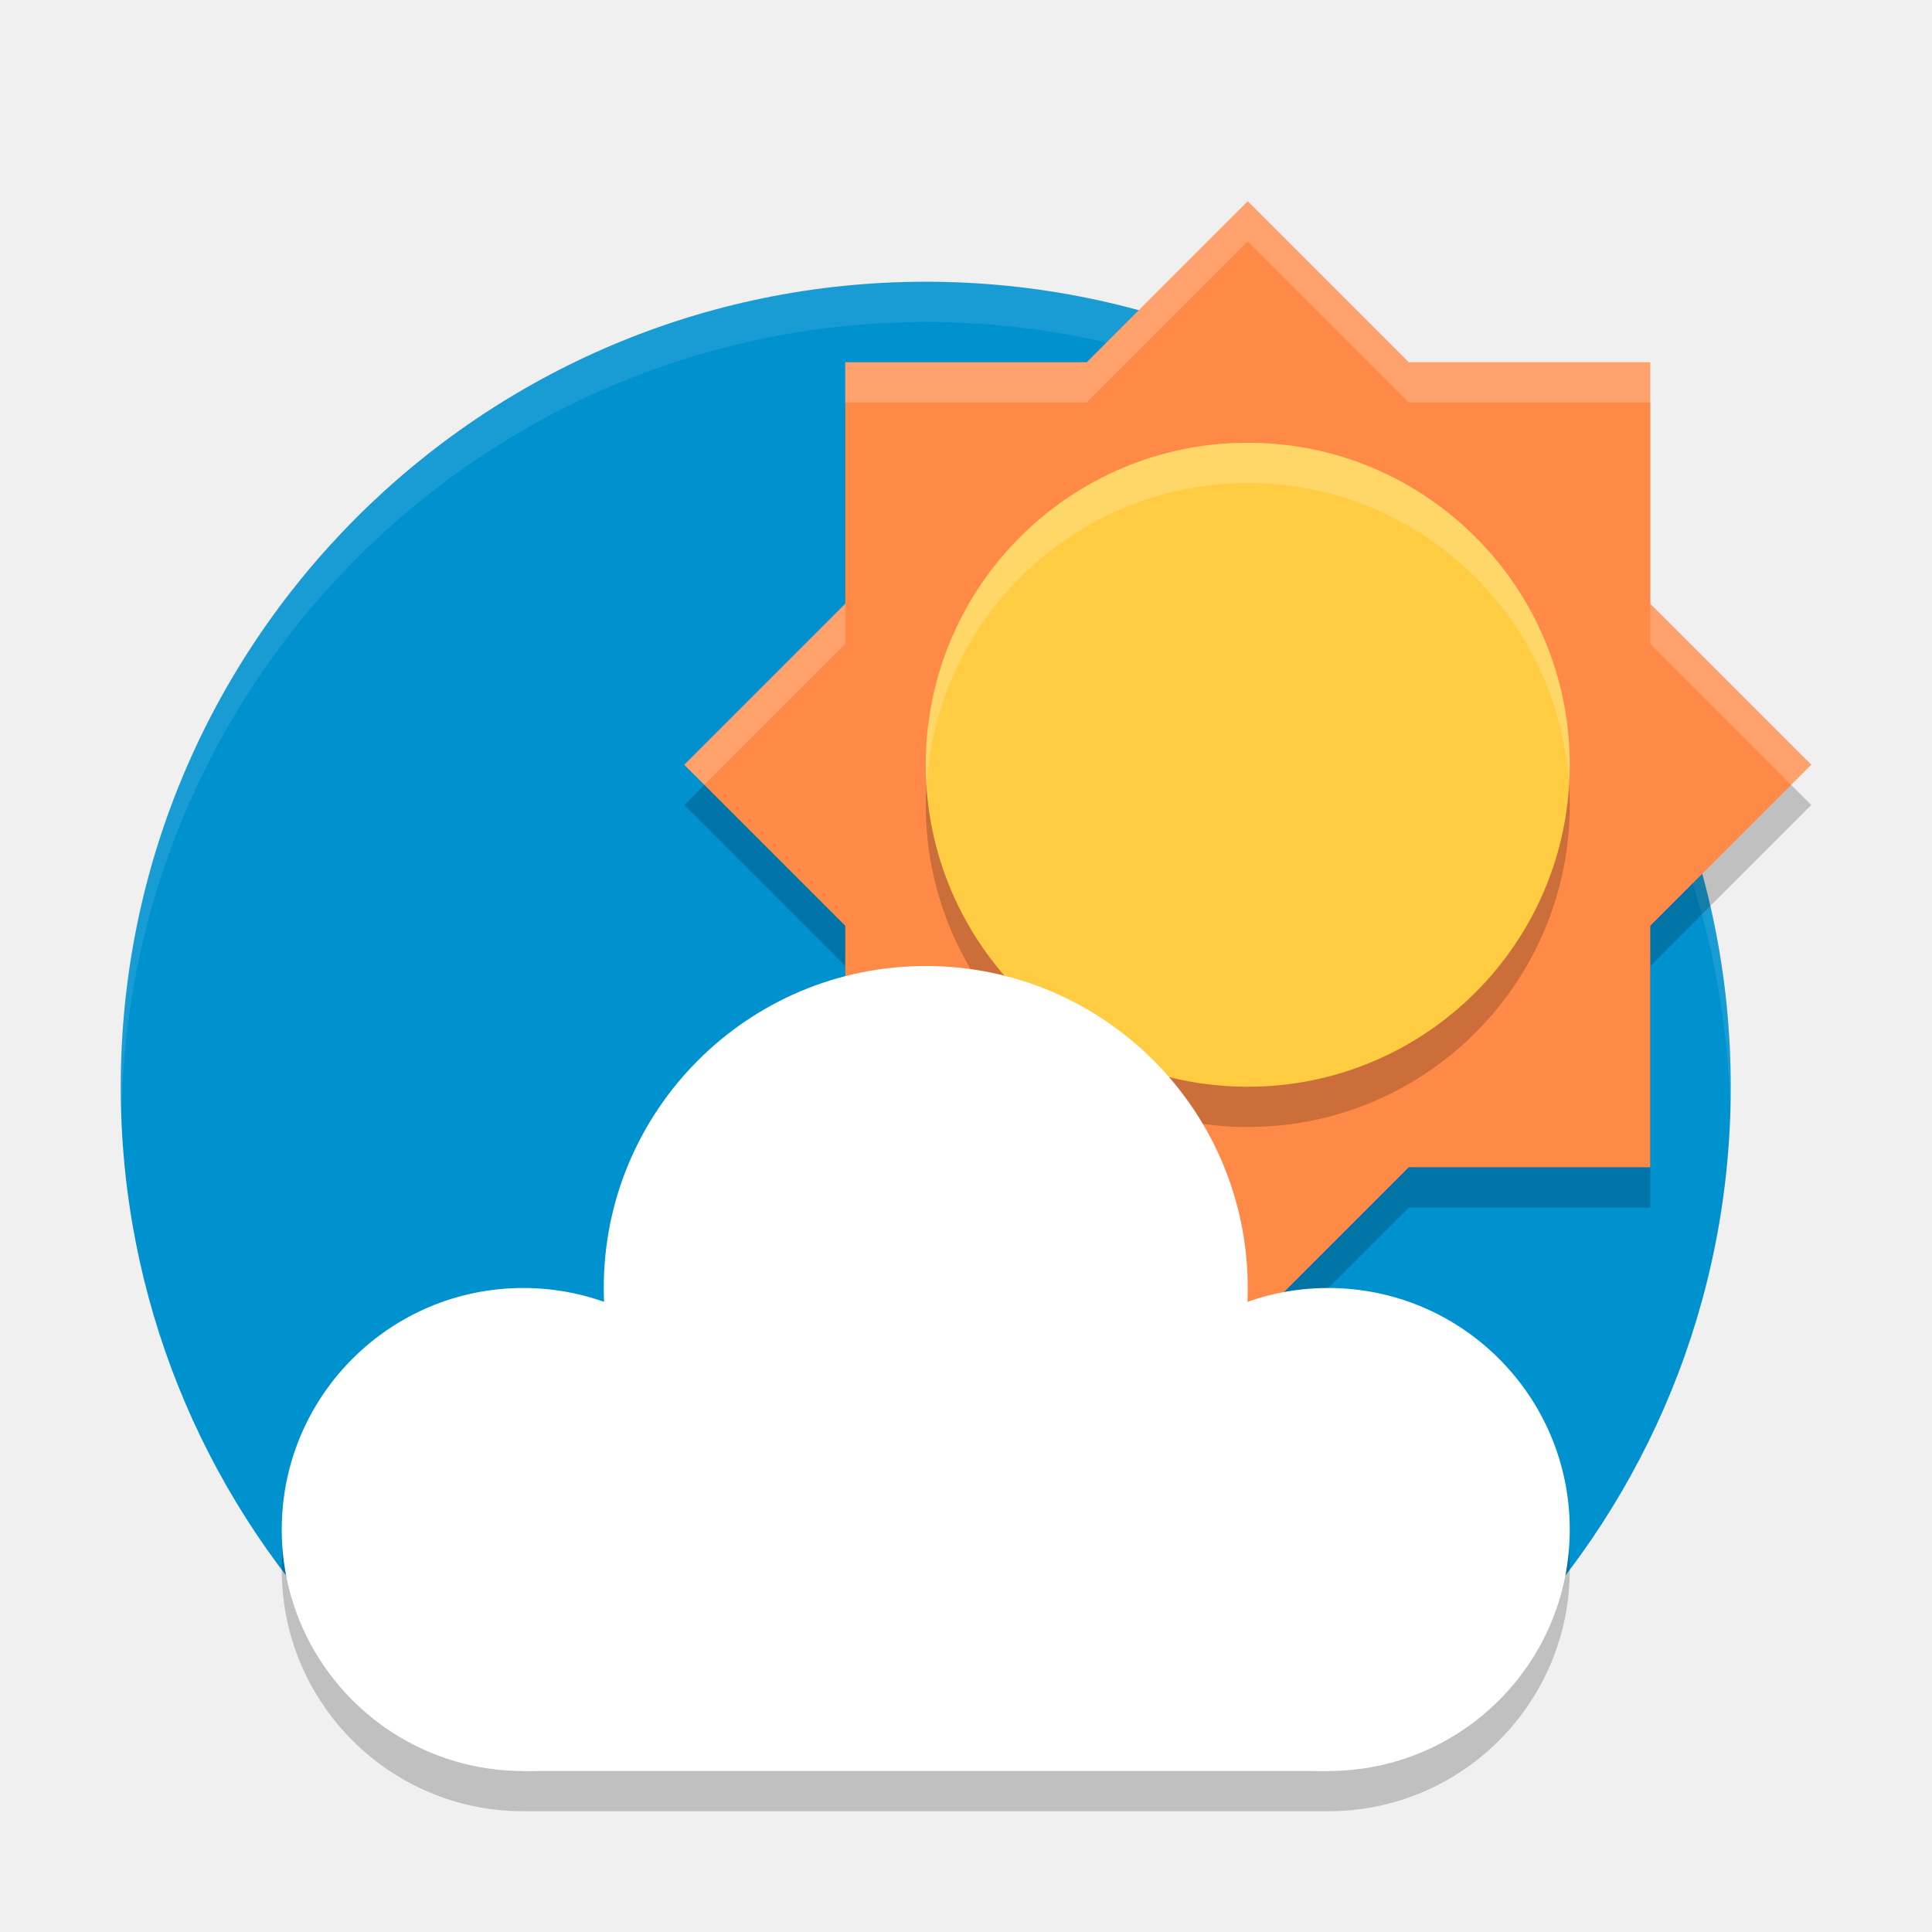
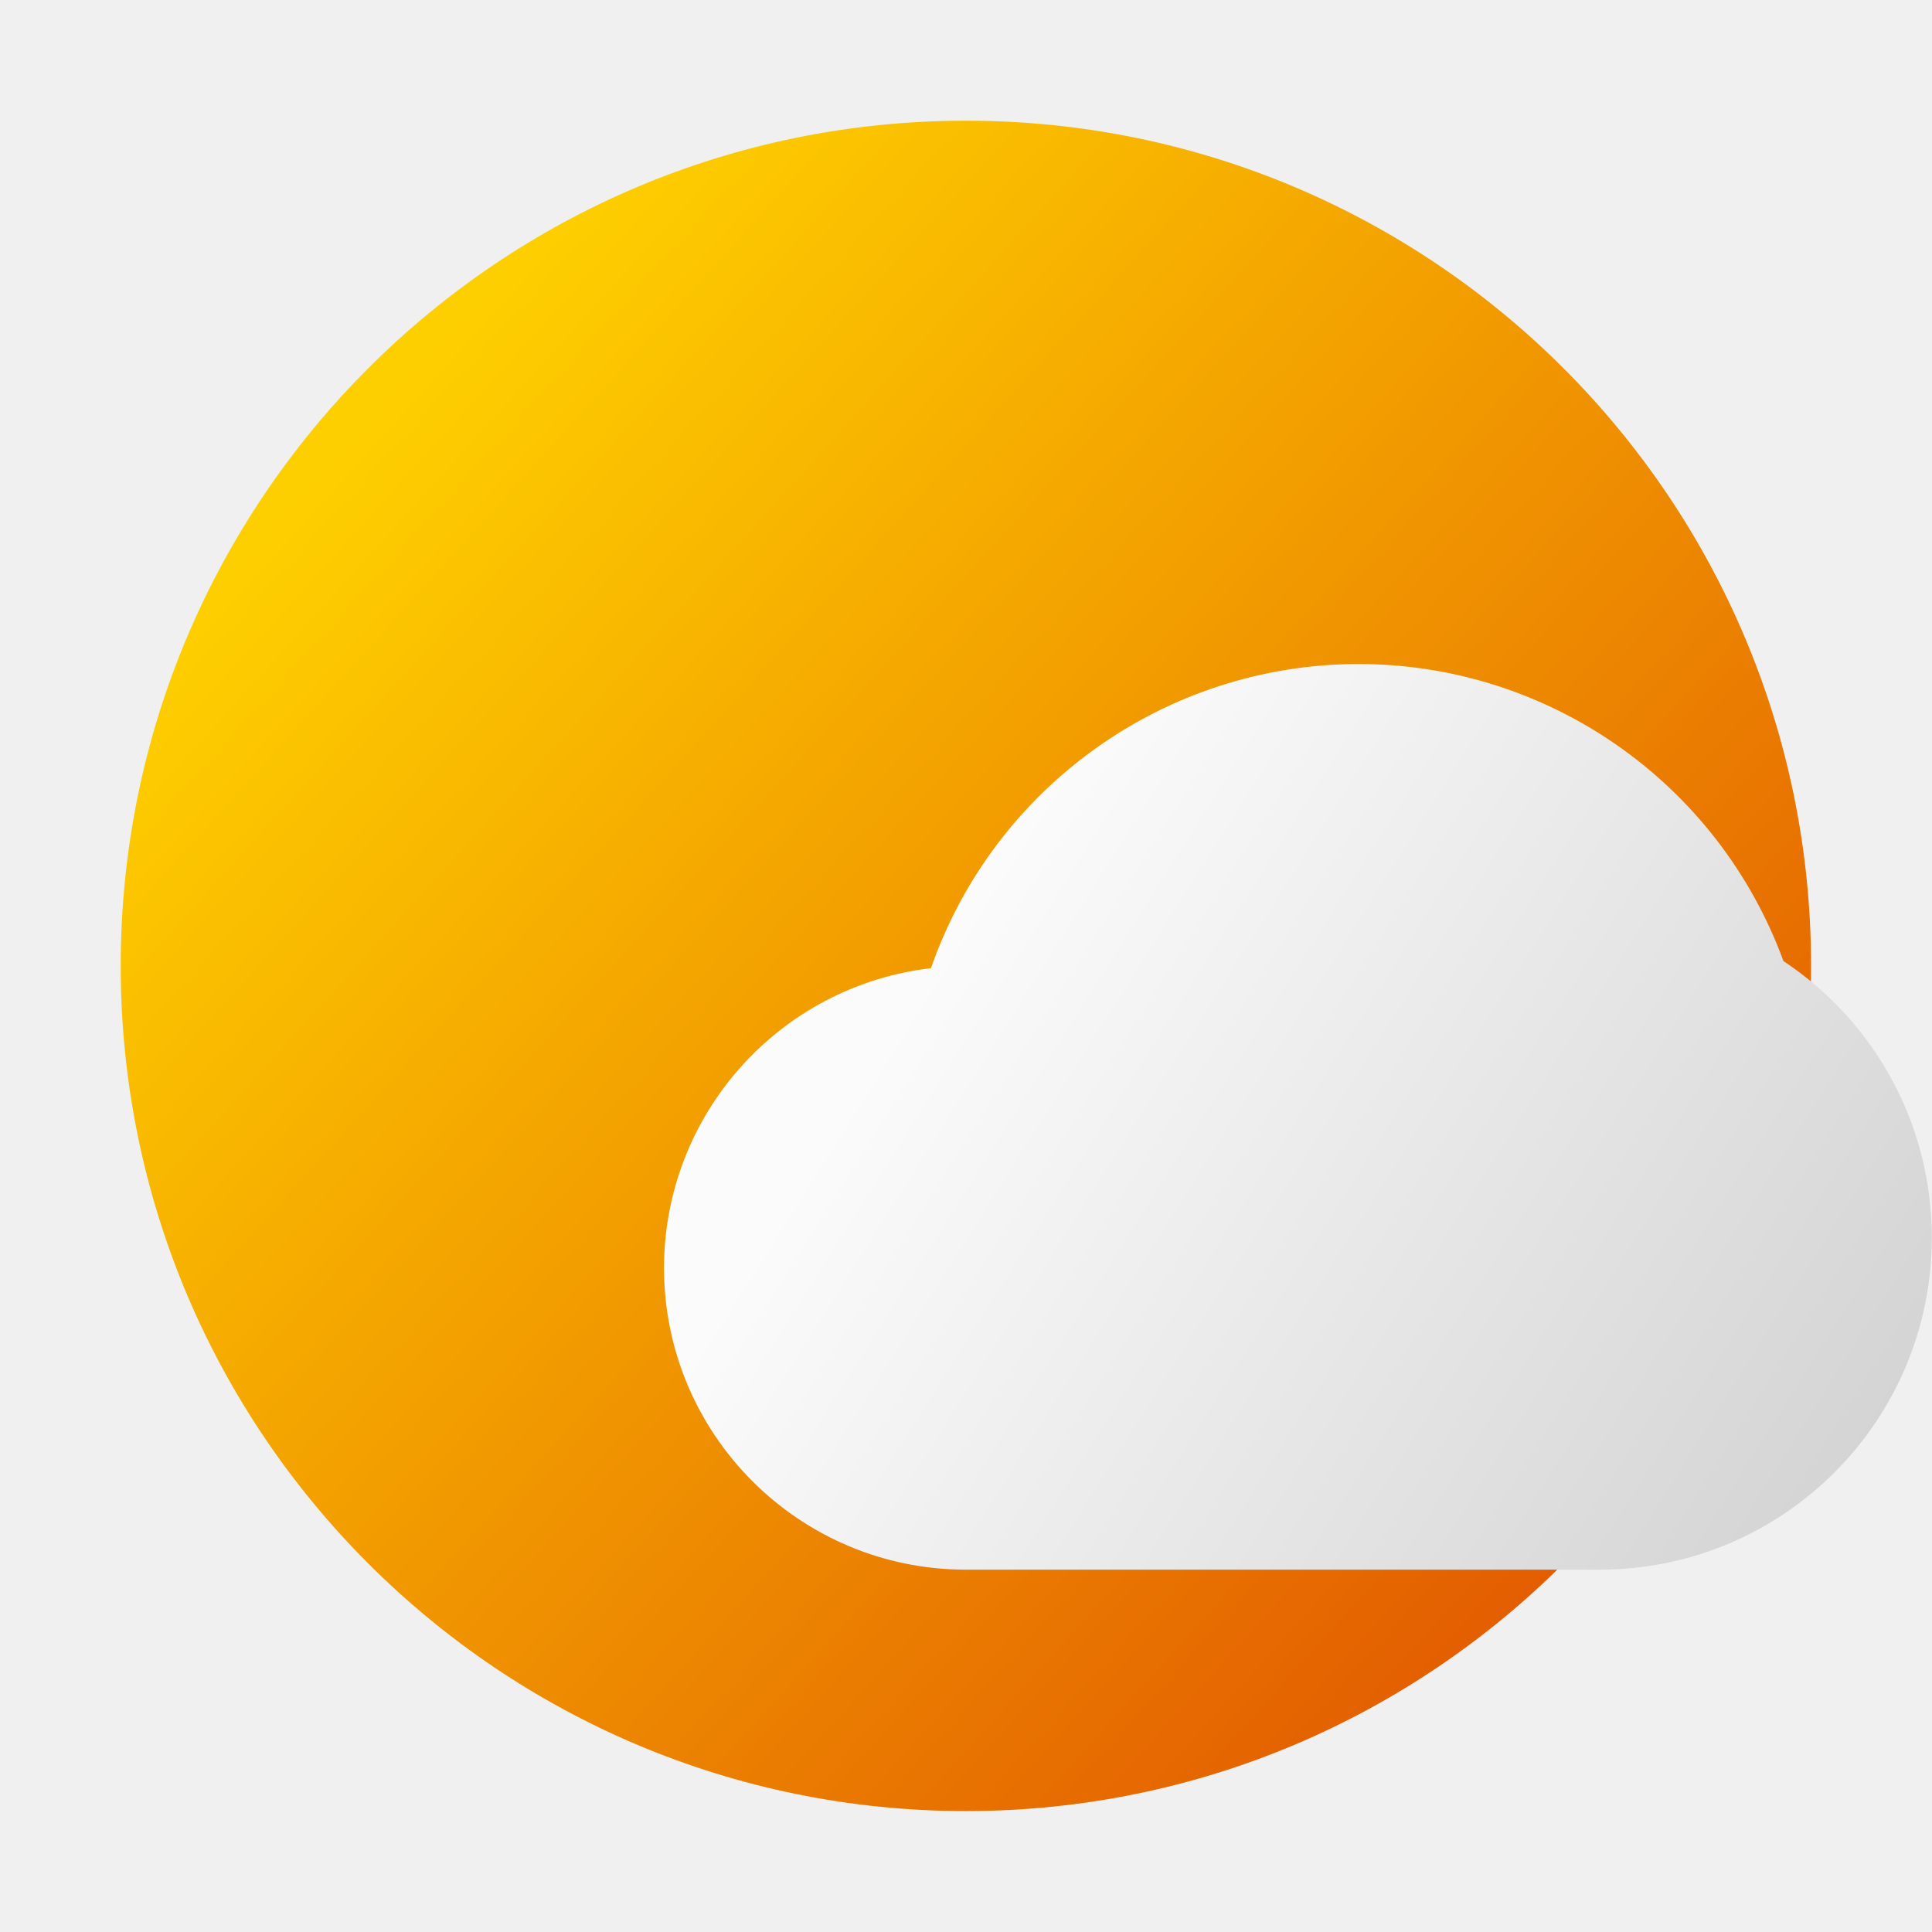
- <svg xmlns="http://www.w3.org/2000/svg" width="48" height="48" version="1">
-   <path style="fill:#0091cf" d="m 43,27 c 0,5.348 -2.099,10.206 -5.519,13.795 -3.643,3.823 -9.698,0.006 -15.396,0.006 -5.785,0 -10.082,3.743 -13.733,-0.183 C 5.031,37.047 3,32.261 3,27 3,15.954 11.954,7 23,7 34.046,7 43,15.954 43,27 Z" />
-   <path style="opacity:0.1;fill:#ffffff" d="M 23,7 A 20,20 0 0 0 3,27 20,20 0 0 0 3.021,27.582 20,20 0 0 1 23,8 20,20 0 0 1 42.979,27.418 20,20 0 0 0 43,27 20,20 0 0 0 23,7 Z" />
-   <path style="opacity:0.2" d="m 31,6 -4,4 h -6 v 6 l -4,4 4,4 v 6 h 6 l 4,4 4,-4 h 6 v -6 l 4,-4 -4,-4 v -6 h -6 z" />
-   <path style="fill:#ff8a47" d="m 31,5 -4,4 h -6 v 6 l -4,4 4,4 v 6 h 6 l 4,4 4,-4 h 6 v -6 l 4,-4 -4,-4 V 9 h -6 z" />
-   <circle style="opacity:0.2" cx="31" cy="20" r="8" />
-   <circle style="fill:#ffcc42" cx="31" cy="19" r="8" />
-   <path style="opacity:0.2;fill:#ffffff" d="m 31,5 -4,4 h -6 v 1 h 6 l 4,-4 4,4 h 6 V 9 H 35 Z M 21,15 17,19 17.5,19.5 21,16 Z m 20,0 v 1 L 44.5,19.5 45,19 Z" />
-   <path style="opacity:0.2;fill:#ffffff" d="m 31,11 a 8,8 0 0 0 -8,8 8,8 0 0 0 0.021,0.576 A 8,8 0 0 1 31,12 8,8 0 0 1 38.979,19.424 8,8 0 0 0 39,19 8,8 0 0 0 31,11 Z" />
-   <circle style="opacity:0.2" cx="23" cy="33" r="8" />
-   <path style="opacity:0.2" d="m 23,25 a 8,8 0 0 0 -8,8 8,8 0 0 0 0.012,0.355 A 6,6 0 0 0 13,33 6,6 0 0 0 7,39 6,6 0 0 0 13,45 H 33 A 6,6 0 0 0 39,39 6,6 0 0 0 33,33 6,6 0 0 0 30.982,33.355 8,8 0 0 0 31,33 8,8 0 0 0 23,25 Z" />
-   <circle style="fill:#ffffff" cx="13" cy="38" r="6" />
-   <circle style="fill:#ffffff" cx="23" cy="32" r="8" />
-   <circle style="fill:#ffffff" cx="33" cy="38" r="6" />
-   <rect style="fill:#ffffff" width="20" height="8" x="13" y="36" />
+ <svg xmlns="http://www.w3.org/2000/svg" xmlns:xlink="http://www.w3.org/1999/xlink" width="32" height="32" viewBox="0 0 8.467 8.467" version="1.1" id="svg5">
+   <defs id="defs2">
+     <linearGradient id="linearGradient1453">
+       <stop style="stop-color:#fbfbfb;stop-opacity:1;" offset="0" id="stop1449" />
+       <stop style="stop-color:#cfcfcf;stop-opacity:1" offset="1" id="stop1451" />
+     </linearGradient>
+     <linearGradient id="linearGradient1014">
+       <stop style="stop-color:#fecf00;stop-opacity:1" offset="0" id="stop1010" />
+       <stop style="stop-color:#e35e01;stop-opacity:1" offset="1" id="stop1012" />
+     </linearGradient>
+     <linearGradient xlink:href="#linearGradient1014" id="linearGradient1016" x1="2.381" y1="4.233" x2="13.494" y2="14.287" gradientUnits="userSpaceOnUse" gradientTransform="matrix(0.4827586,0,0,0.4827586,0.1459773,0.1459773)" />
+     <linearGradient xlink:href="#linearGradient1453" id="linearGradient1431" x1="4.08" y1="4.243" x2="8.467" y2="7.011" gradientUnits="userSpaceOnUse" />
+   </defs>
+   <circle style="fill:url(#linearGradient1016);fill-opacity:1;stroke-width:1.444;stroke-linecap:round;stroke-linejoin:round;stroke-dasharray:17.331, 1.444" id="path850" cx="4.233" cy="4.233" r="3.704" />
+   <path id="path136" style="fill:url(#linearGradient1431);fill-opacity:1;fill-rule:evenodd;stroke-width:0.265" d="M 5.953,2.91 C 5.109,2.911 4.358,3.446 4.08,4.243 3.414,4.321 2.911,4.885 2.91,5.556 2.91,6.287 3.503,6.879 4.233,6.879 h 2.778 c 0.804,0 1.455,-0.652 1.455,-1.455 C 8.467,4.936 8.222,4.481 7.816,4.212 7.529,3.43 6.786,2.91 5.953,2.91 Z" />
</svg>
